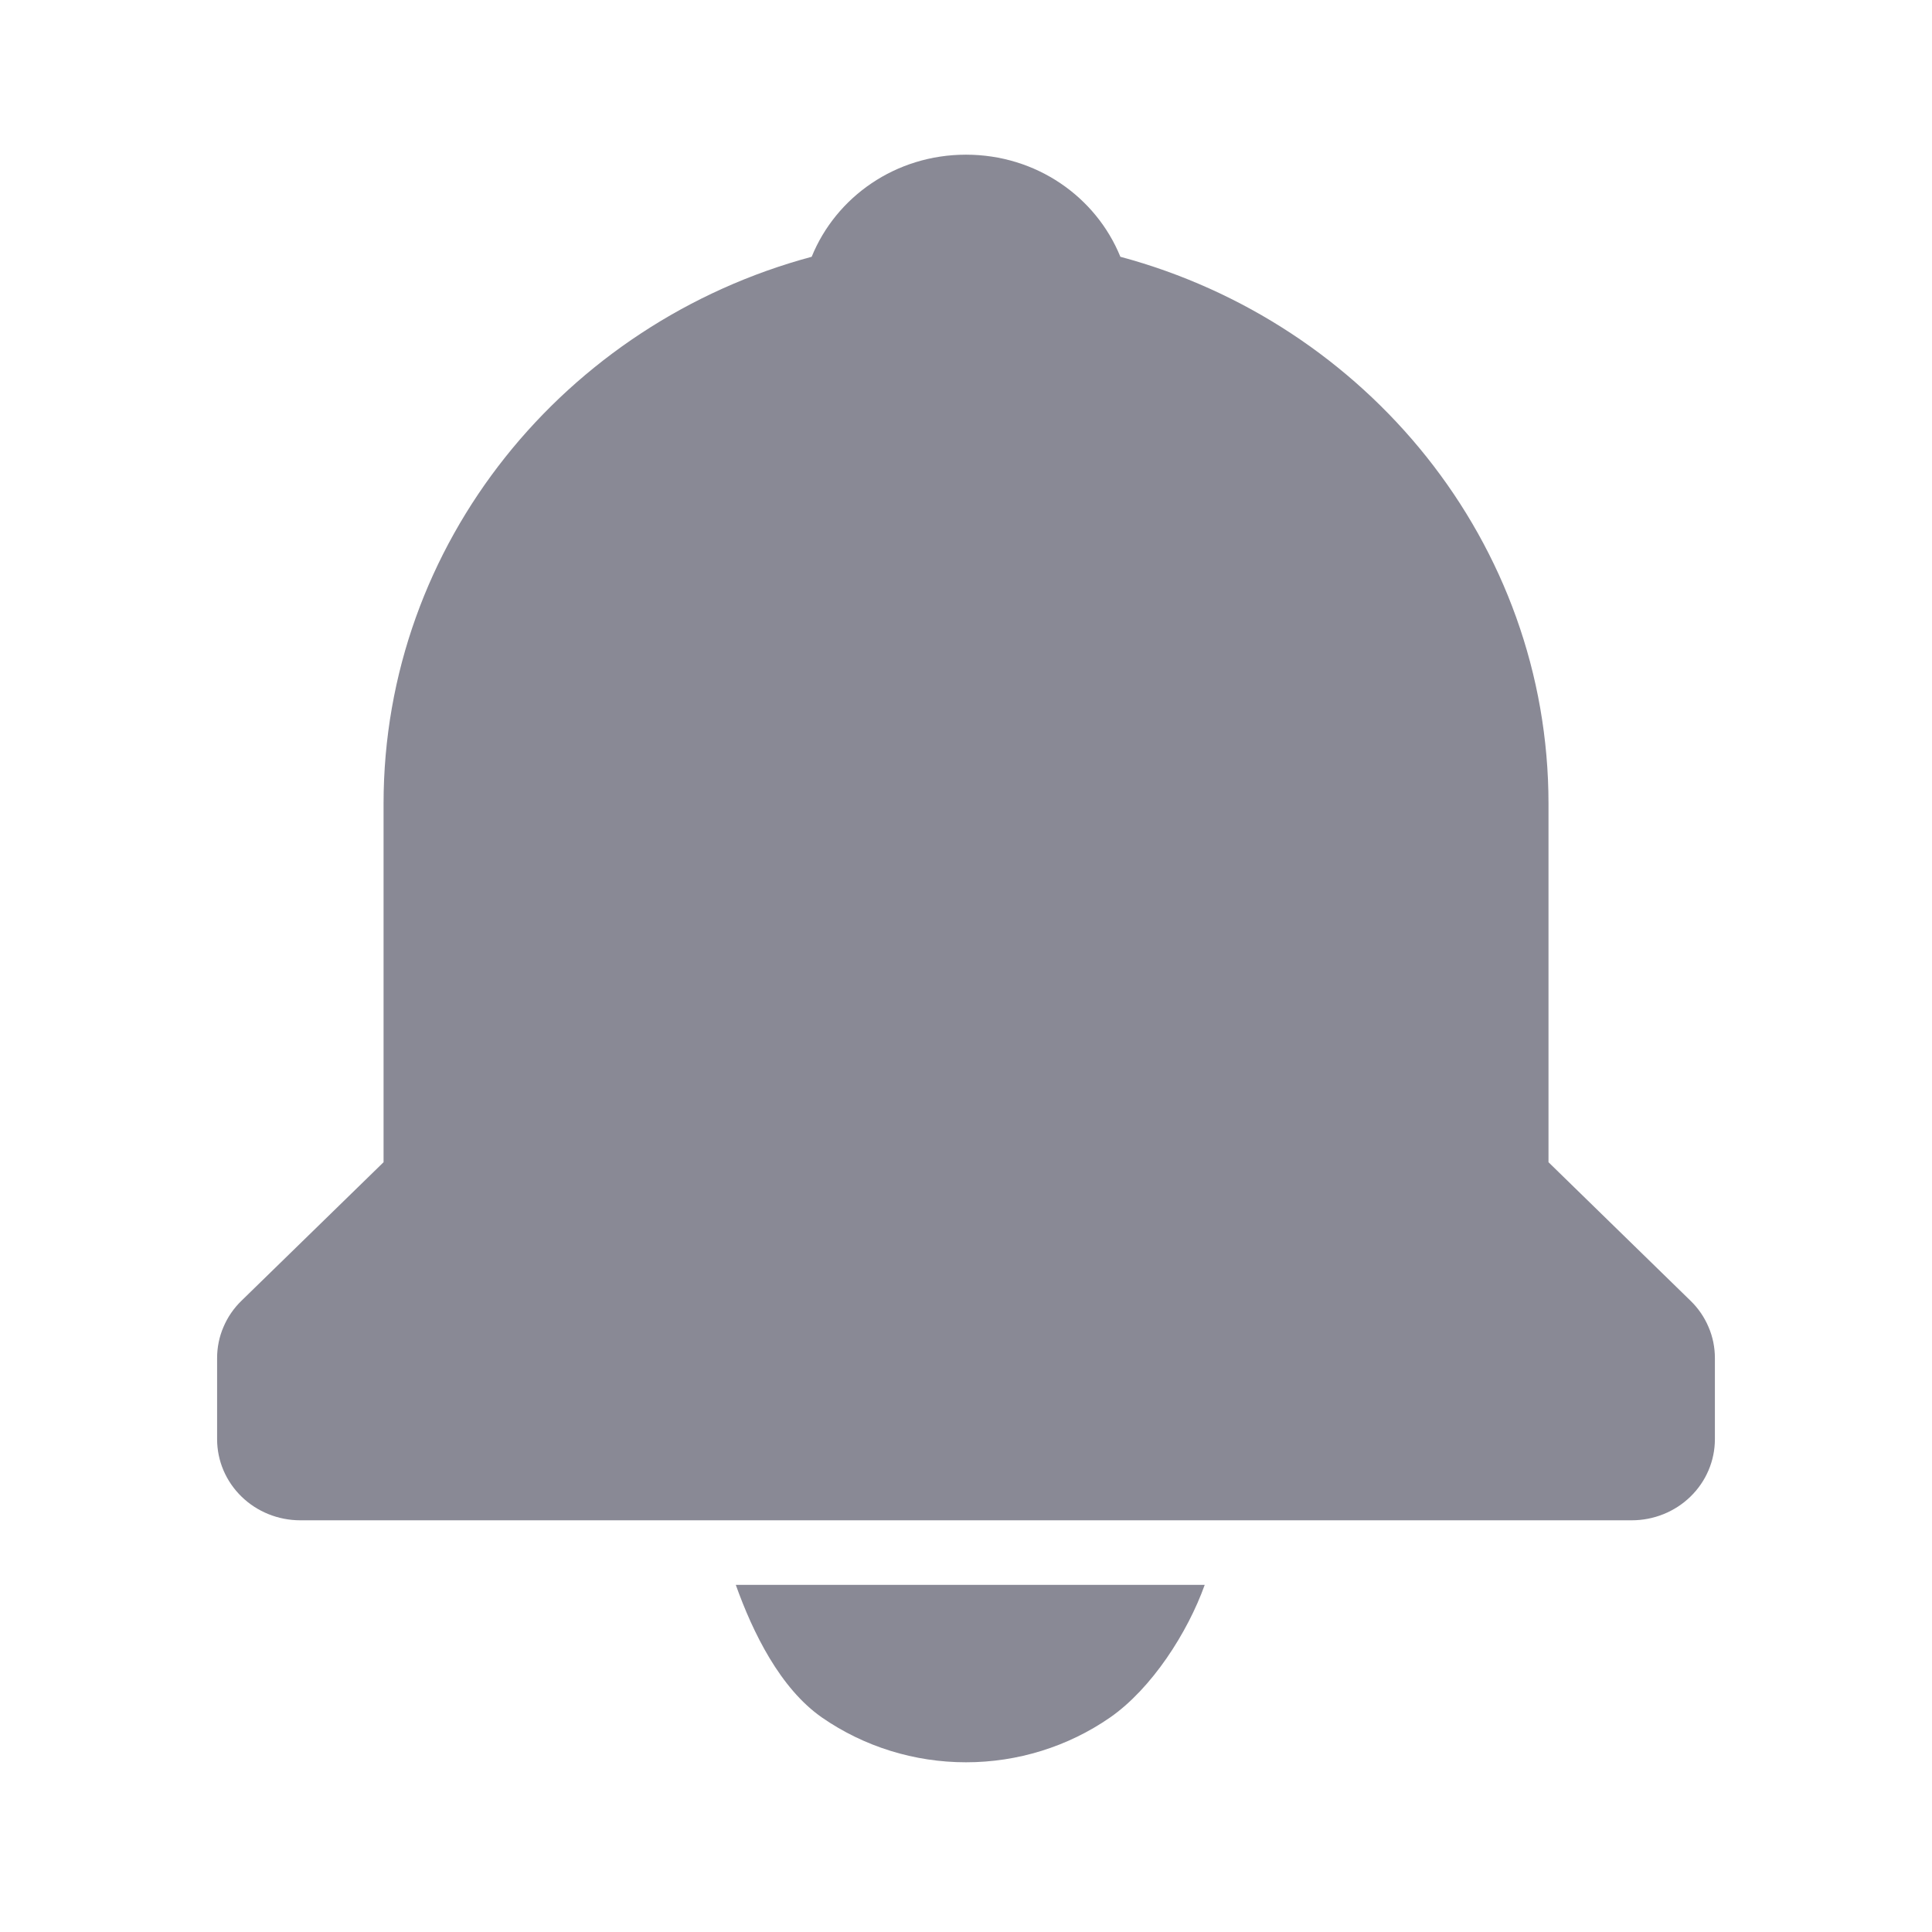
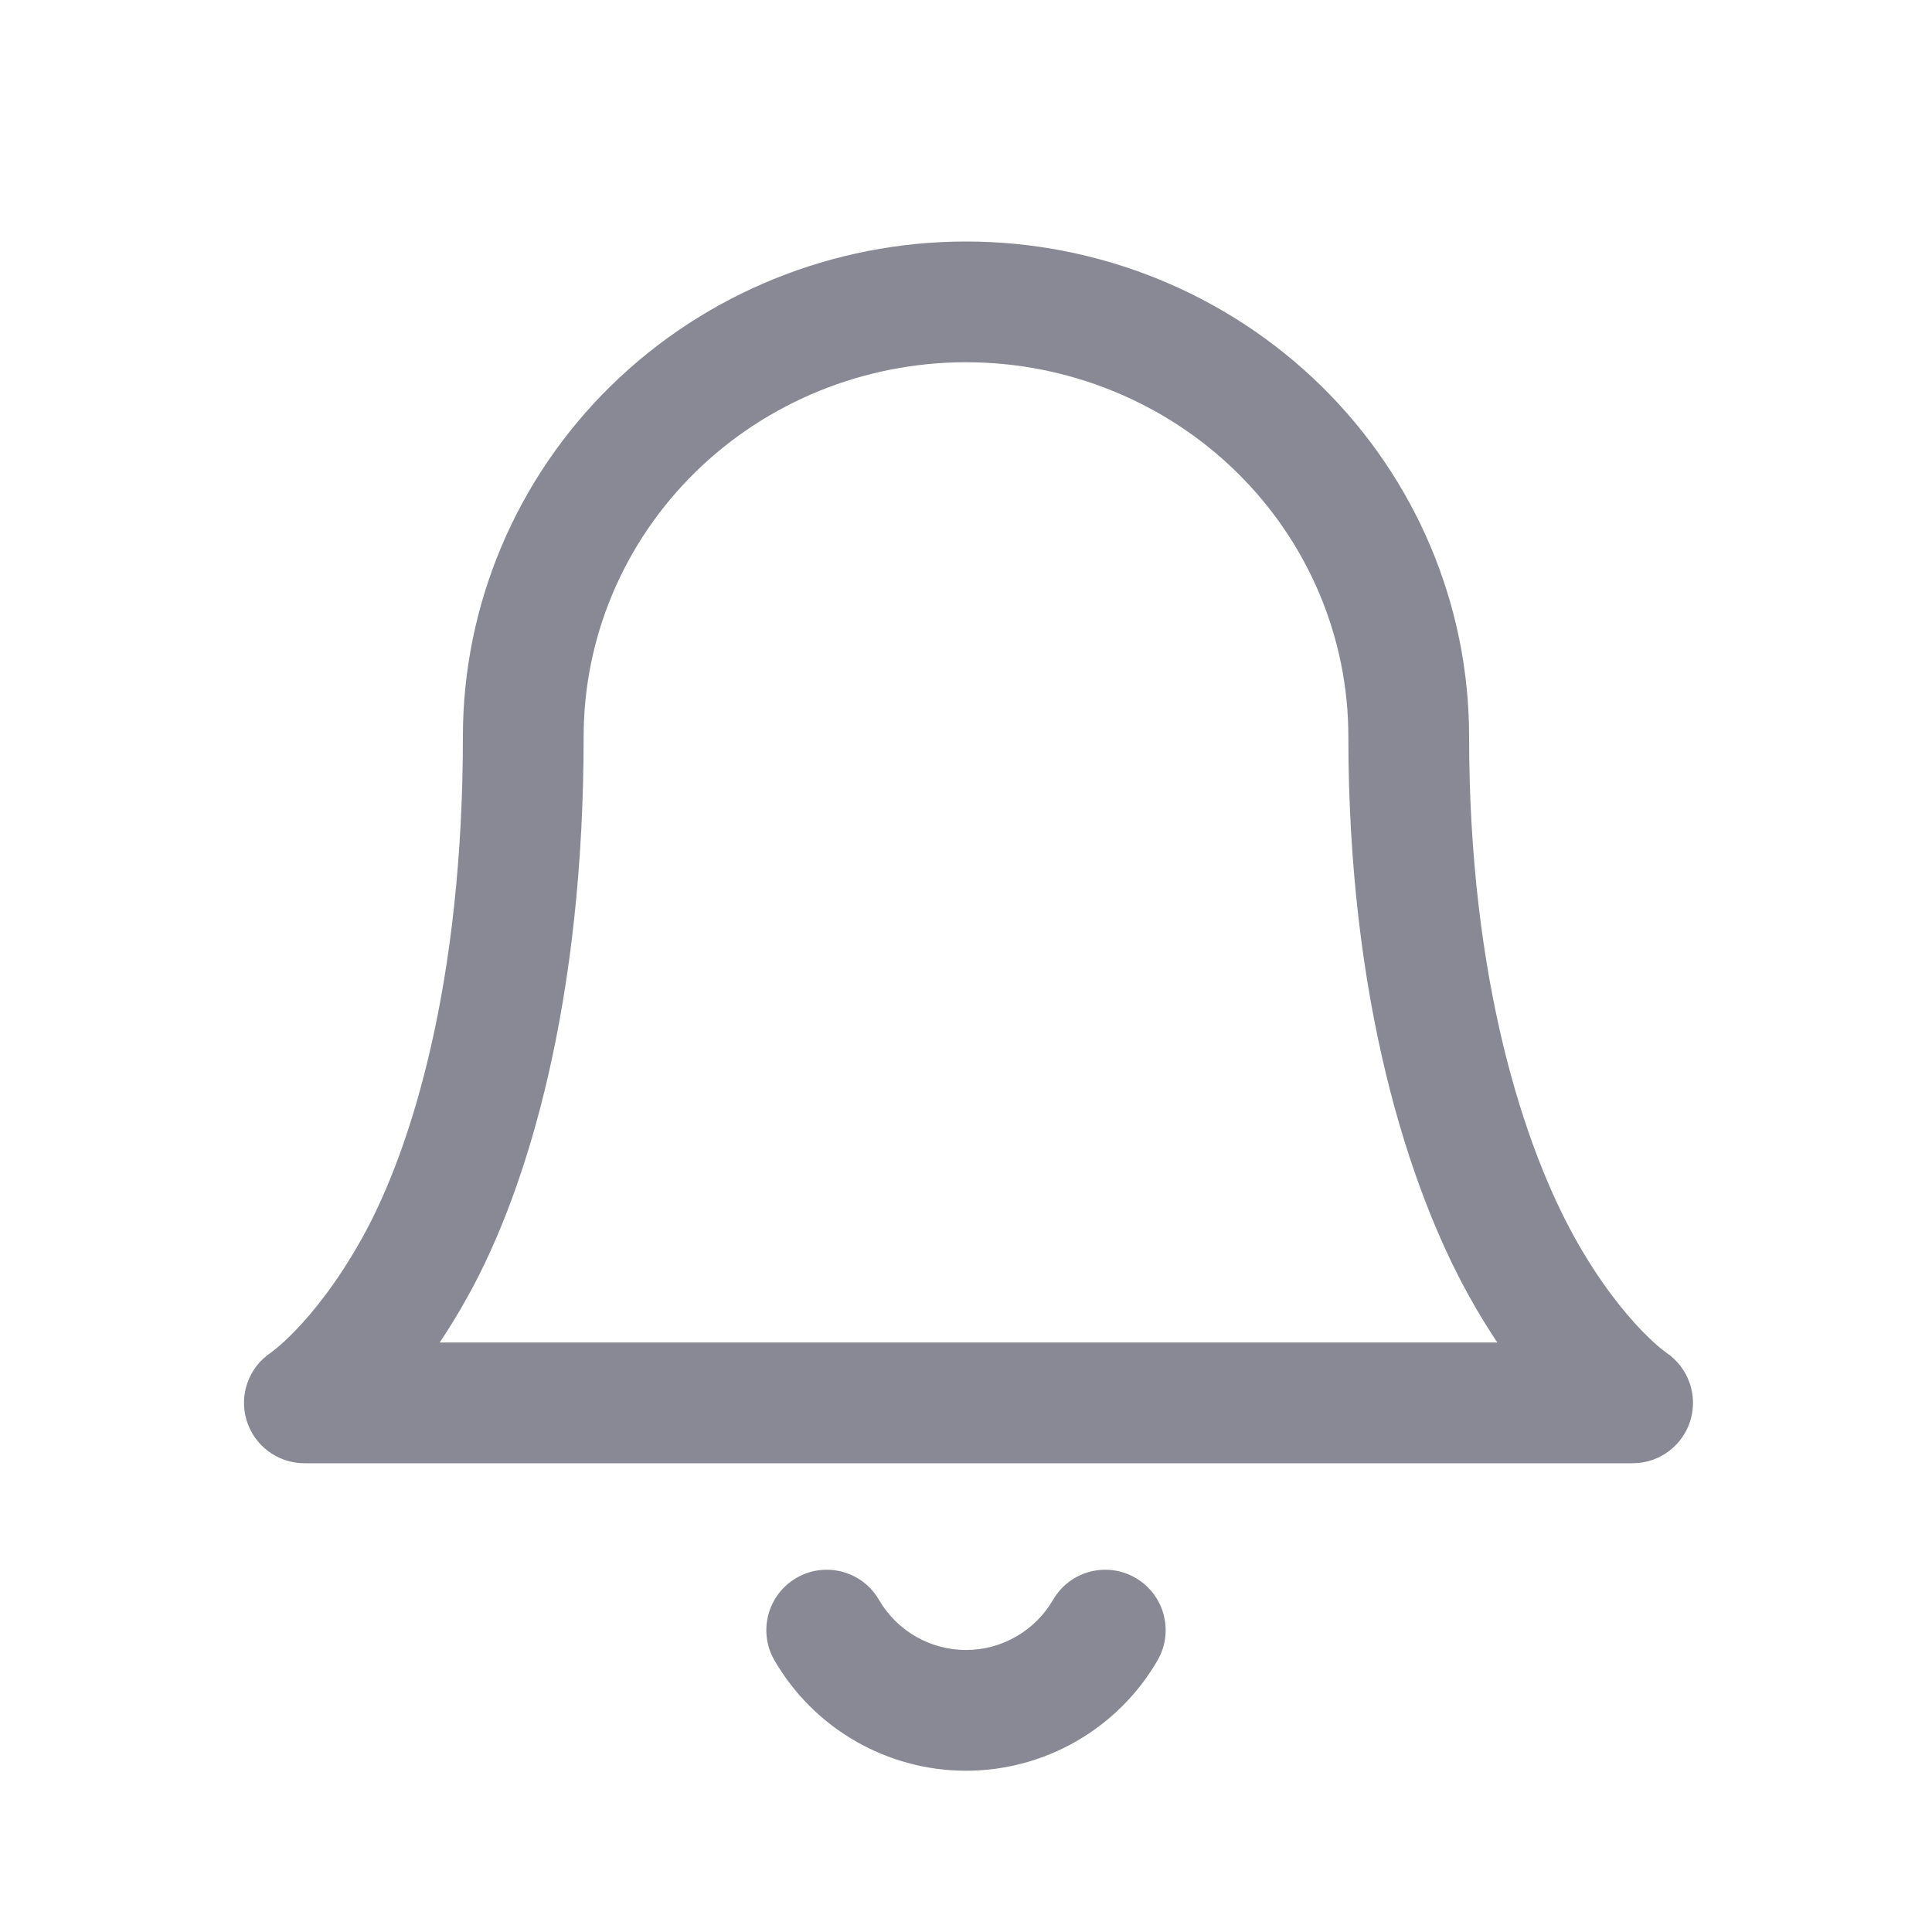
<svg xmlns="http://www.w3.org/2000/svg" width="32" height="32" viewBox="0 0 32 32" fill="none">
-   <path d="M16 29.189C16.854 29.189 17.686 28.931 18.382 28.45C19.078 27.968 19.673 27.036 19.954 26.25H12.187C12.467 27.036 12.922 27.968 13.618 28.45C14.314 28.931 15.146 29.189 16 29.189ZM25.648 19.25L25.648 13.312C25.648 8.99 22.636 5.348 18.557 4.253C18.153 3.261 17.166 2.562 16 2.562C14.834 2.562 13.847 3.261 13.444 4.253C9.364 5.349 6.353 8.99 6.353 13.312L6.353 19.25L4 21.544C3.872 21.668 3.77 21.816 3.701 21.98C3.631 22.142 3.596 22.317 3.596 22.494V23.838C3.596 24.194 3.741 24.536 4 24.788C4.258 25.04 4.609 25.181 4.974 25.181H27.026C27.391 25.181 27.742 25.04 28 24.788C28.259 24.536 28.404 24.194 28.404 23.838V22.494C28.404 22.317 28.369 22.142 28.299 21.98C28.23 21.816 28.128 21.668 28 21.544L25.648 19.25Z" fill="#898995" />
+   <path fill-rule="evenodd" clip-rule="evenodd" d="M10.114 6.395C11.678 4.86 13.796 4 16 4C18.204 4 20.322 4.86 21.886 6.395C23.451 7.932 24.333 10.019 24.333 12.2C24.333 16.25 25.257 19.015 26.082 20.5C26.497 21.245 26.902 21.738 27.188 22.035C27.332 22.184 27.446 22.284 27.517 22.342C27.553 22.371 27.578 22.39 27.591 22.399C27.595 22.402 27.599 22.405 27.599 22.405C27.962 22.649 28.125 23.101 28 23.521C27.874 23.945 27.484 24.236 27.042 24.236H5.042C4.599 24.236 4.21 23.945 4.083 23.521C3.958 23.101 4.121 22.649 4.485 22.405C4.485 22.405 4.489 22.402 4.493 22.399C4.505 22.39 4.53 22.371 4.566 22.342C4.637 22.284 4.752 22.184 4.895 22.035C5.181 21.738 5.587 21.245 6.001 20.5C6.826 19.015 7.667 16.25 7.667 12.2C7.667 10.019 8.549 7.932 10.114 6.395ZM24.8 22.236C24.647 22.006 24.49 21.752 24.334 21.471C23.326 19.657 22.333 16.55 22.333 12.2C22.333 10.562 21.671 8.987 20.485 7.822C19.299 6.658 17.686 6 16 6C14.315 6 12.701 6.658 11.515 7.822C10.329 8.987 9.667 10.562 9.667 12.2C9.667 16.55 8.757 19.657 7.749 21.471C7.593 21.752 7.437 22.006 7.283 22.236H24.8Z" fill="#898995" />
+   <path fill-rule="evenodd" clip-rule="evenodd" d="M13.192 26.135C13.669 25.858 14.281 26.02 14.558 26.498C14.705 26.751 14.915 26.96 15.168 27.106C15.421 27.252 15.708 27.329 16 27.329C16.292 27.329 16.579 27.252 16.832 27.106C17.085 26.96 17.295 26.751 17.442 26.498C17.719 26.02 18.331 25.858 18.808 26.135C19.286 26.412 19.449 27.024 19.172 27.502C18.849 28.057 18.387 28.519 17.83 28.839C17.273 29.16 16.642 29.329 16 29.329C15.358 29.329 14.727 29.16 14.17 28.839C13.613 28.519 13.151 28.057 12.828 27.502C12.551 27.024 12.714 26.412 13.192 26.135Z" fill="#898995" />
</svg>
